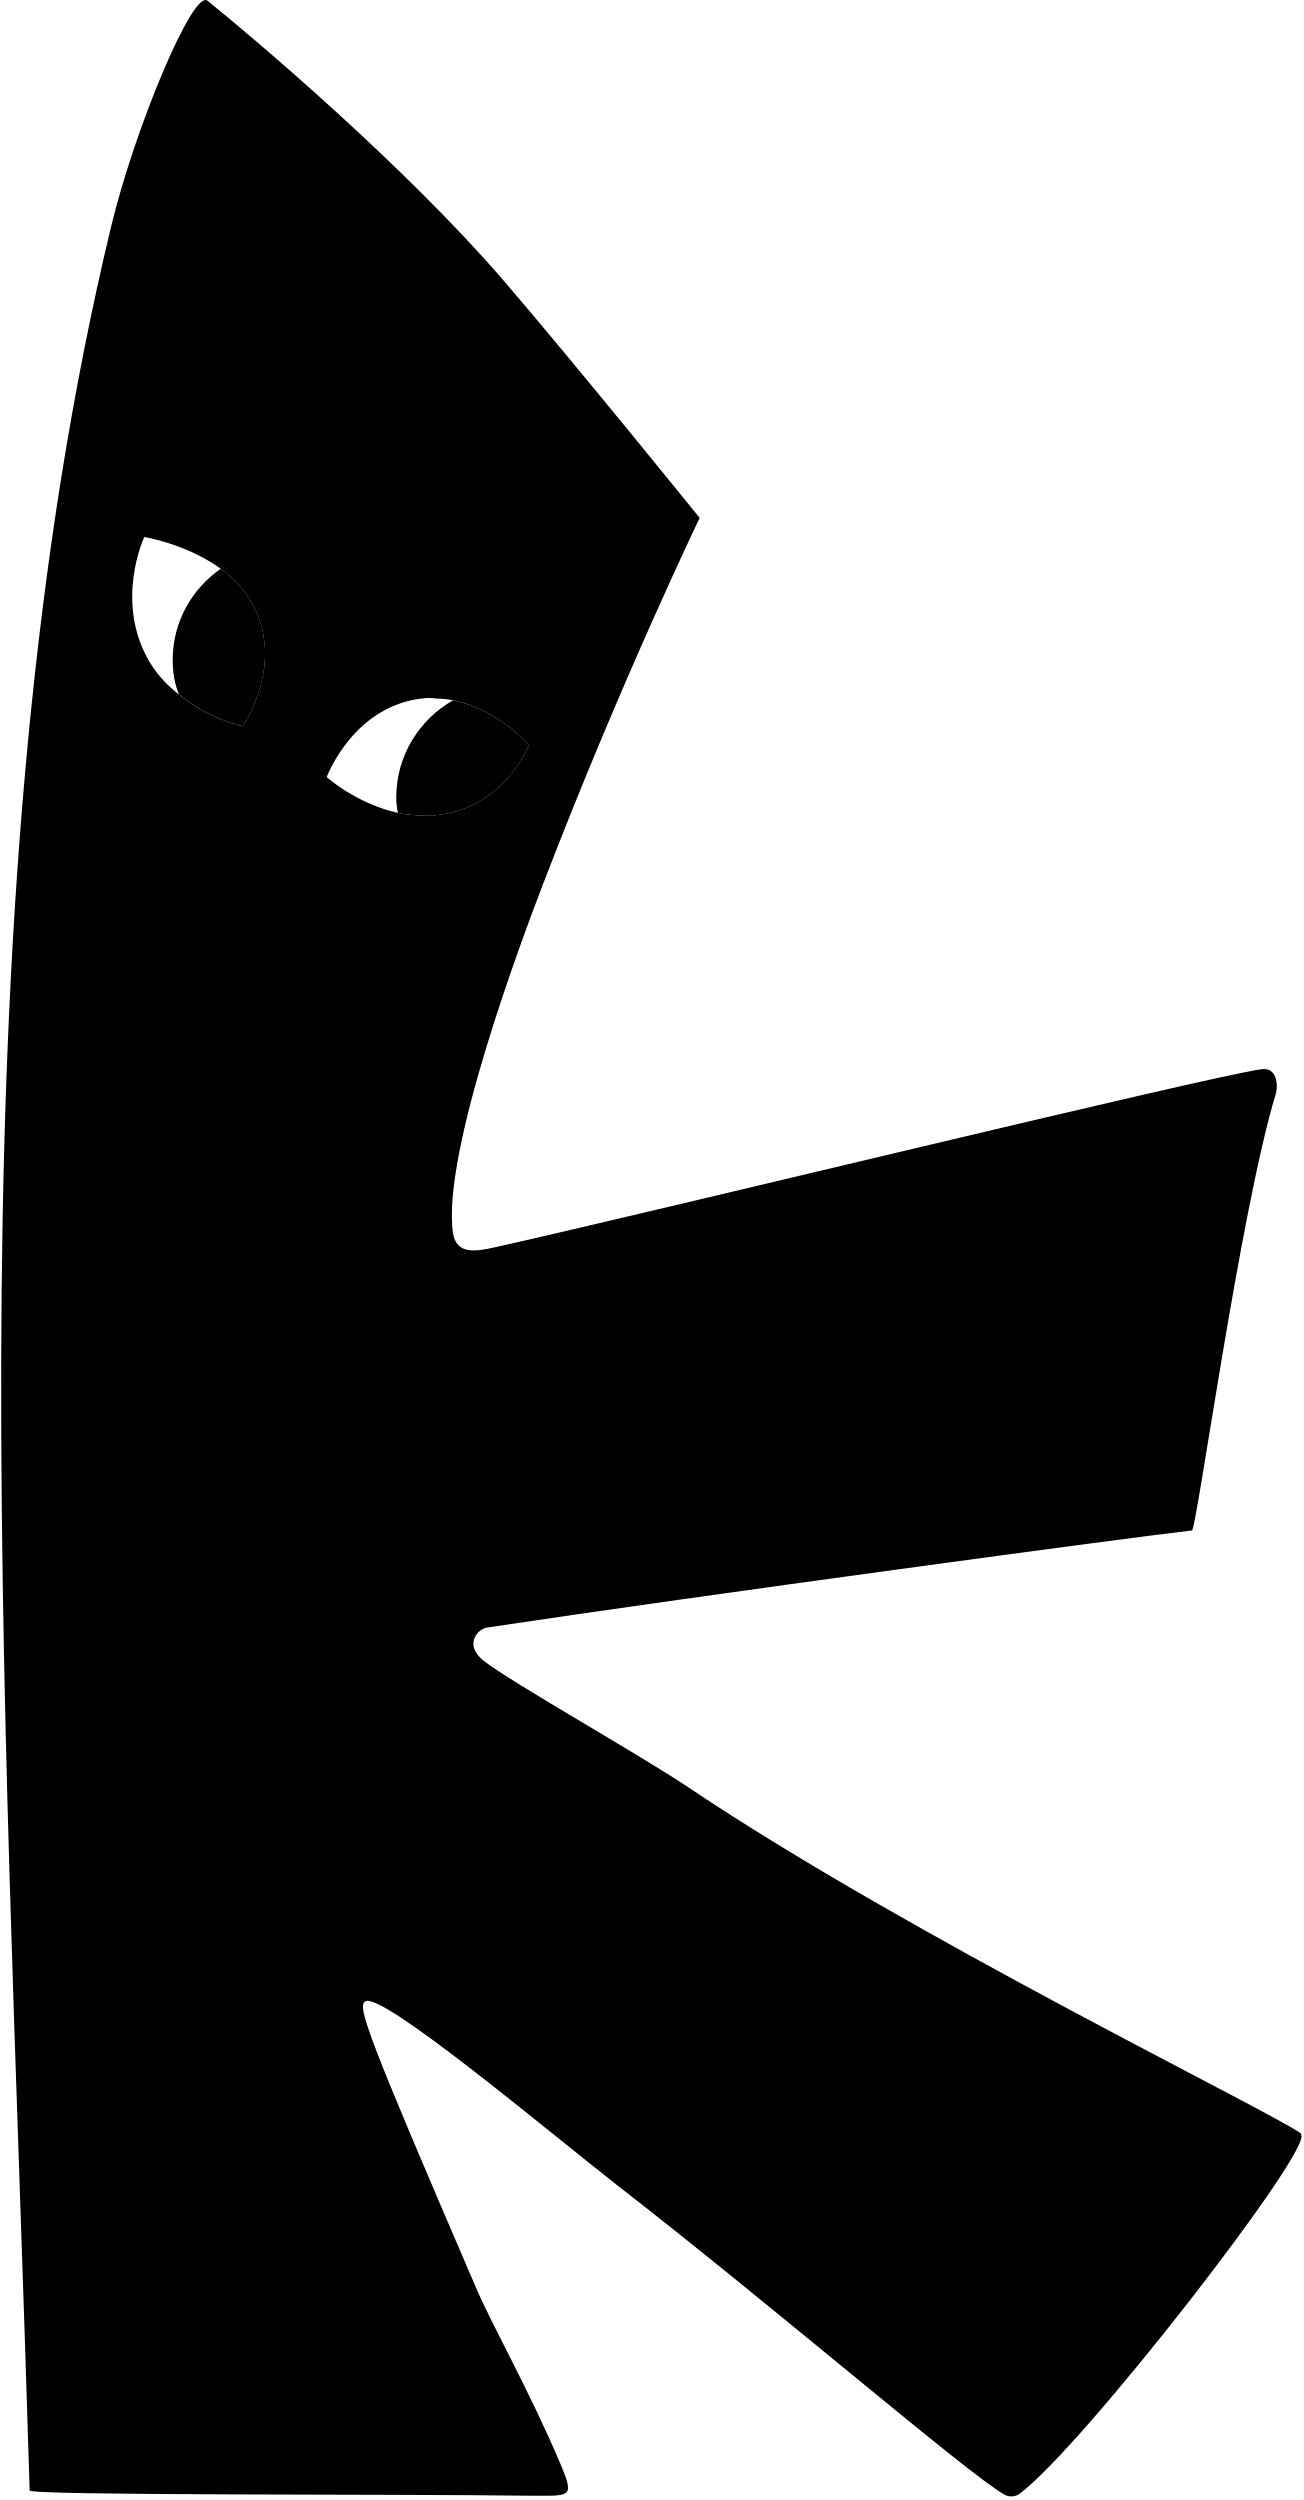
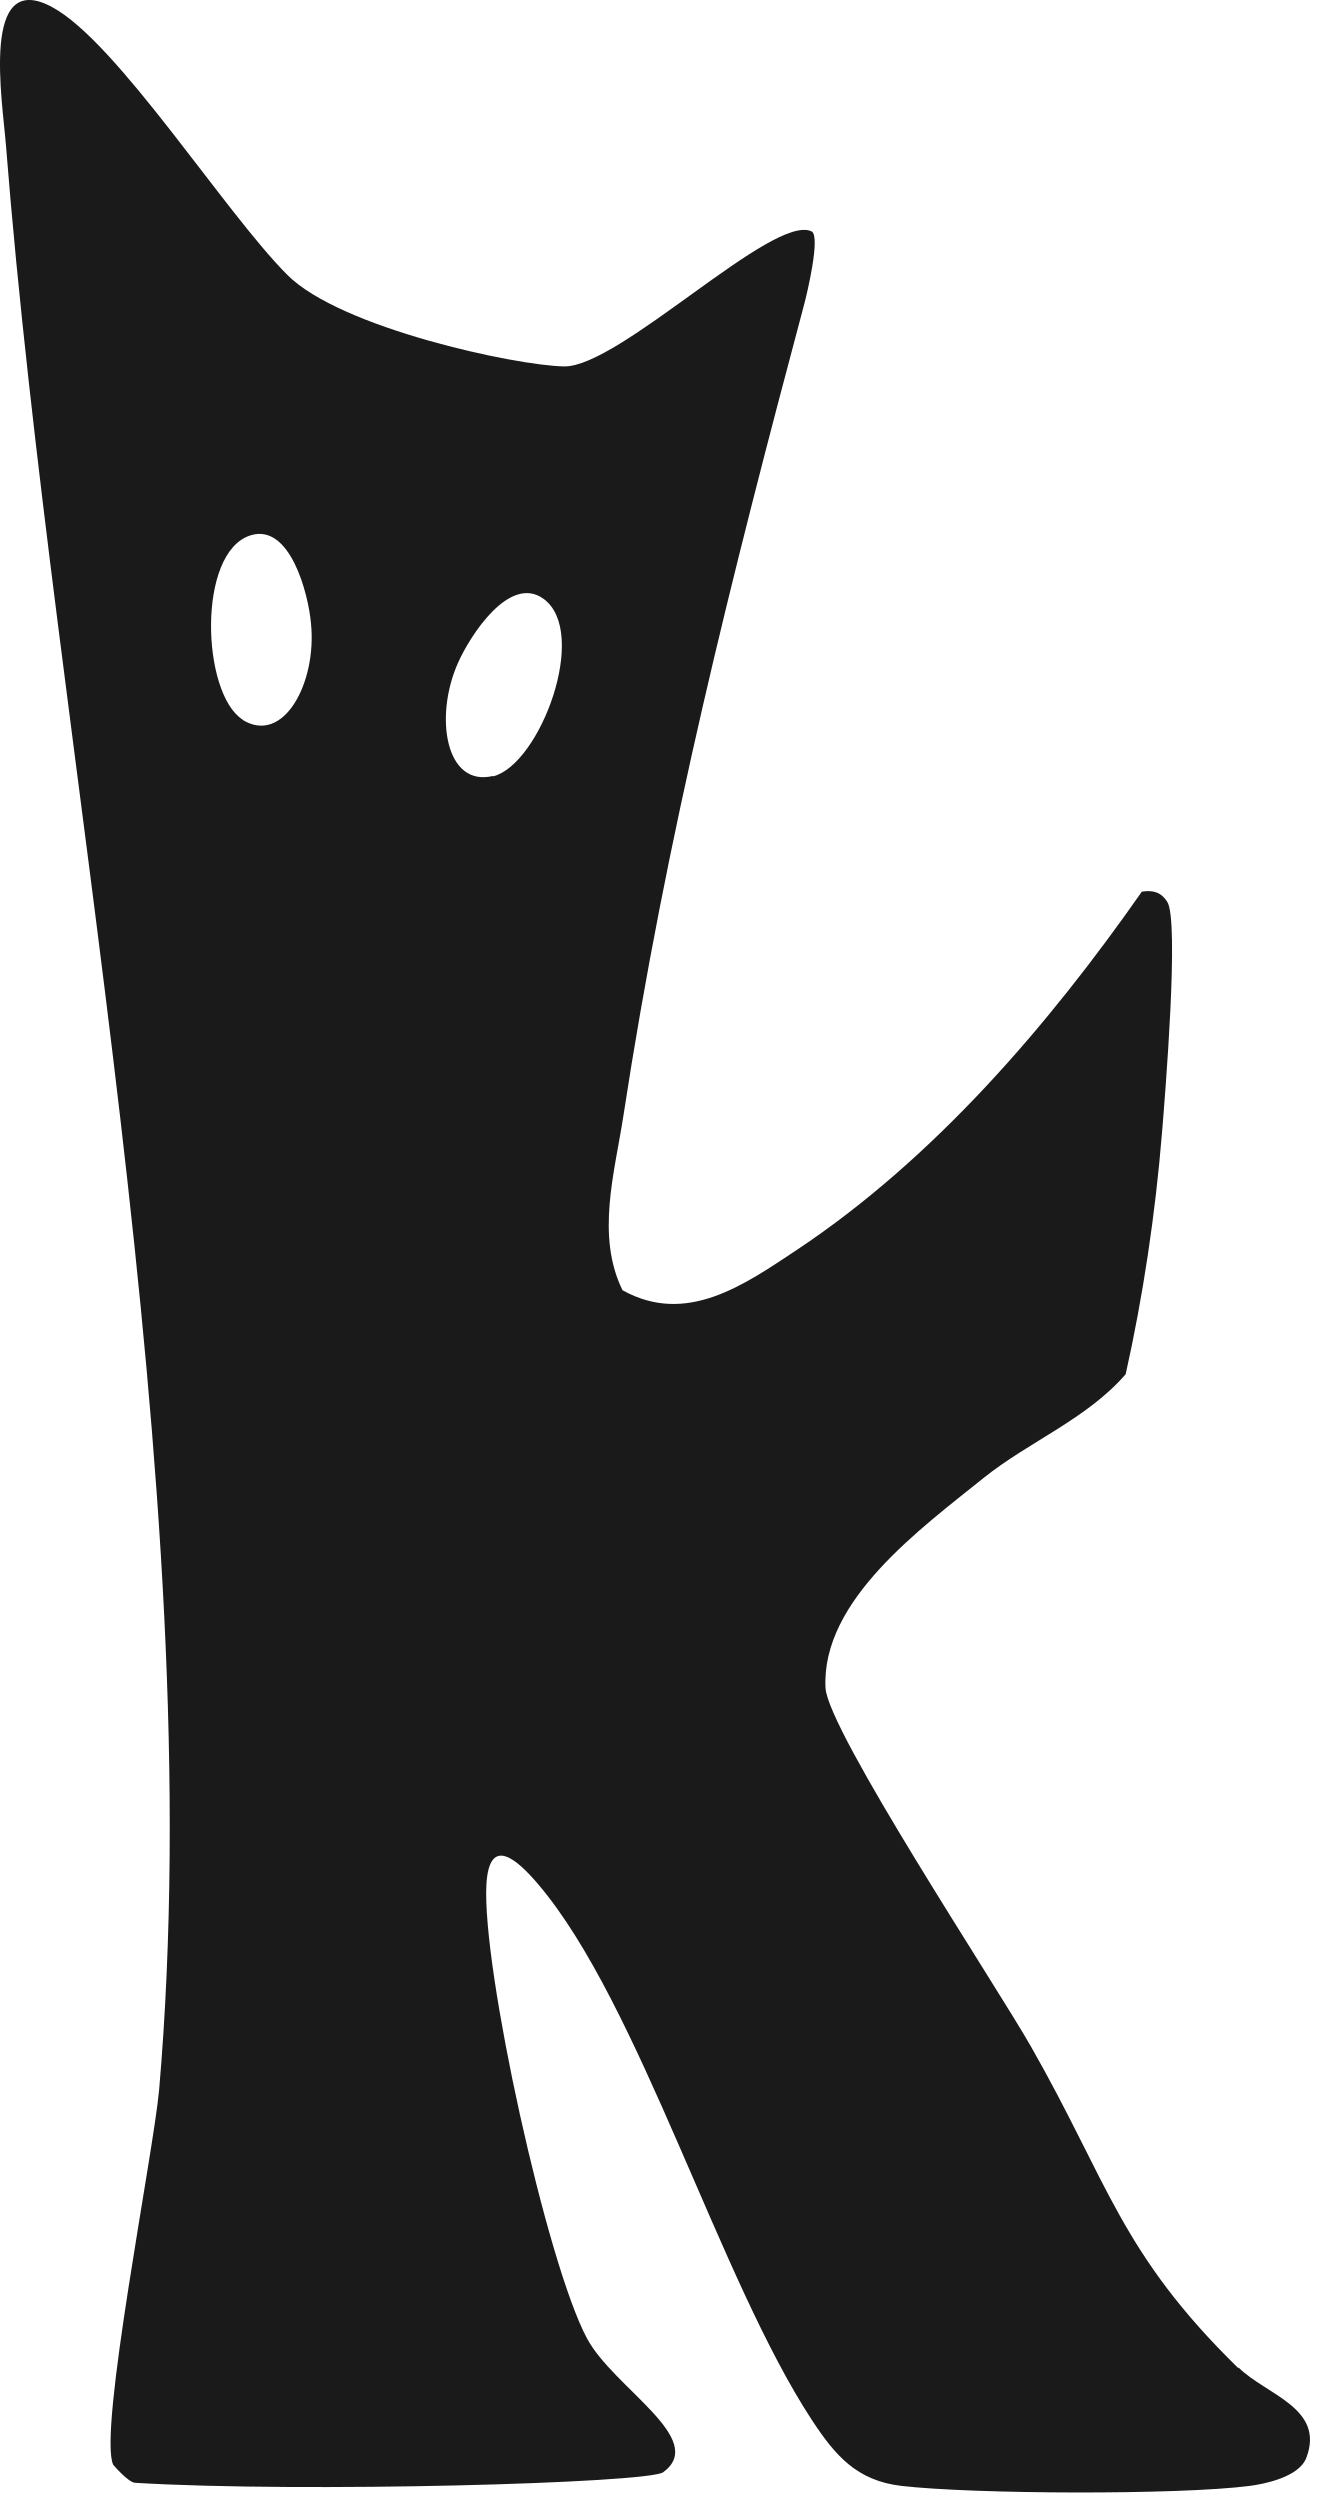
- <svg xmlns="http://www.w3.org/2000/svg" width="145" height="278" viewBox="0 0 290 557" fill="#000000">
-   <path d="M289.689 475.394C282.334 470.121 202.982 431.664 153.307 398.352C142.21 390.892 113.566 374.815 107.373 369.927C103.115 366.455 106.083 362.854 108.405 362.596C155.371 355.522 252.658 342.403 265.302 340.988C266.335 340.988 276.012 269.863 284.011 243.625C284.527 241.824 284.269 237.708 280.786 238.223C268.657 239.895 143.759 270.377 109.696 277.966C105.567 278.866 101.438 279.509 100.664 274.75C98.083 256.872 116.147 208.898 120.792 196.808C138.082 151.791 155.629 115.393 155.629 115.393C155.629 115.393 127.888 81.052 111.631 62.145C89.696 36.807 56.794 8.897 45.956 0.151C42.73 -2.421 29.828 28.447 24.538 50.312C-10.816 197.065 0.797 368.898 6.345 554.88C6.345 556.038 88.277 555.652 116.921 556.038C126.856 556.038 127.888 556.809 124.663 549.092C117.695 532.629 109.308 517.967 105.696 509.478C81.439 453.143 79.374 447.227 81.052 445.941C84.277 443.24 122.082 475.008 137.049 486.713C171.887 513.722 215.627 551.407 223.498 555.78C224.53 556.423 225.949 556.295 226.852 555.652C240.916 545.234 293.043 477.967 289.56 475.523L289.689 475.394Z M53.82 161.825C53.82 161.825 46.337 160.282 39.627 154.751C37.305 152.951 34.982 150.636 33.176 147.677C25.047 134.172 31.886 119.639 31.886 119.639C31.886 119.639 41.305 121.182 48.917 126.713C51.498 128.513 53.691 130.828 55.368 133.529C63.884 147.292 53.82 161.825 53.82 161.825Z M117.562 166.064C117.562 166.064 112.014 180.212 96.788 181.627C96.53 181.756 96.401 181.756 96.143 181.756C93.434 181.756 90.853 181.627 88.402 181.113C79.112 179.055 72.531 173.138 72.531 173.138C72.531 173.138 78.596 156.675 94.853 155.518C95.627 155.518 96.272 155.518 96.917 155.646C98.208 155.646 99.498 155.775 100.659 156.032C110.723 157.961 117.562 166.064 117.562 166.064Z" fill-rule="evenodd" />
-   <path d="M53.831 161.822C53.831 161.822 46.347 160.278 39.638 154.748C38.606 152.304 38.219 149.732 38.219 147.031C38.219 138.542 42.477 131.211 48.928 126.709C51.509 128.51 53.702 130.825 55.379 133.526C63.895 147.288 53.831 161.822 53.831 161.822Z" />
-   <path d="M117.571 166.069C117.571 166.069 112.023 180.217 96.797 181.632C96.539 181.761 96.41 181.761 96.152 181.761C93.443 181.761 90.862 181.632 88.41 181.118C88.153 180.089 88.023 178.802 88.023 177.645C88.023 168.384 93.184 160.282 100.668 156.037C110.732 157.966 117.571 166.069 117.571 166.069Z" />
+ <svg xmlns="http://www.w3.org/2000/svg" width="103" height="195" viewBox="0 0 103 195" fill="none">
+   <path d="M96.573 184.703C87.392 175.713 86.471 170.257 80.43 159.655C77.7 154.851 64.561 134.984 64.39 131.655C64.049 124.827 71.864 119.2 76.71 115.288C80.26 112.44 84.764 110.69 87.802 107.19C89.167 101.083 90.123 94.632 90.634 88.387C90.873 85.47 91.999 71.814 91.044 70.338C90.566 69.584 89.918 69.412 89.064 69.549C81.795 79.946 72.888 90.343 62.172 97.48C58.042 100.225 53.538 103.416 48.555 100.637C46.473 96.382 47.941 91.475 48.623 87.049C51.968 65.123 57.053 45.016 62.752 23.639C62.889 23.124 64.049 18.389 63.298 18.046C60.295 16.639 48.282 28.683 43.982 28.58C40.228 28.511 26.543 25.594 22.413 21.442C17.533 16.57 9.137 3.257 4.052 0.546C-1.544 -2.474 0.196 7.855 0.469 11.389C4.257 59.358 16.509 115.46 12.414 162.983C11.97 167.958 7.636 189.713 8.83 192.252C8.83 192.252 9.991 193.624 10.537 193.659C23.608 194.448 50.534 193.693 51.729 192.835C55.244 190.262 47.872 186.282 45.791 182.404C42.651 176.571 37.566 153.41 37.941 146.959C38.18 143.116 40.33 145.037 41.968 146.959C49.886 156.258 56.097 177.772 63.366 188.821C65.175 191.566 66.847 193.487 70.294 193.899C75.925 194.551 91.897 194.62 97.494 193.899C98.518 193.762 101.316 193.247 101.897 191.703C103.364 187.826 98.757 186.796 96.607 184.669L96.573 184.703ZM18.932 56.133C15.724 54.108 15.349 43.06 19.546 41.756C22.618 40.795 24.051 46.285 24.256 48.618C24.734 53.251 22.106 58.157 18.898 56.133H18.932ZM38.453 60.525C34.767 61.417 33.846 55.927 35.723 51.706C36.678 49.545 39.75 44.81 42.378 46.697C45.995 49.27 42.139 59.633 38.453 60.559V60.525Z" fill="#1A1A1A" />
</svg>
